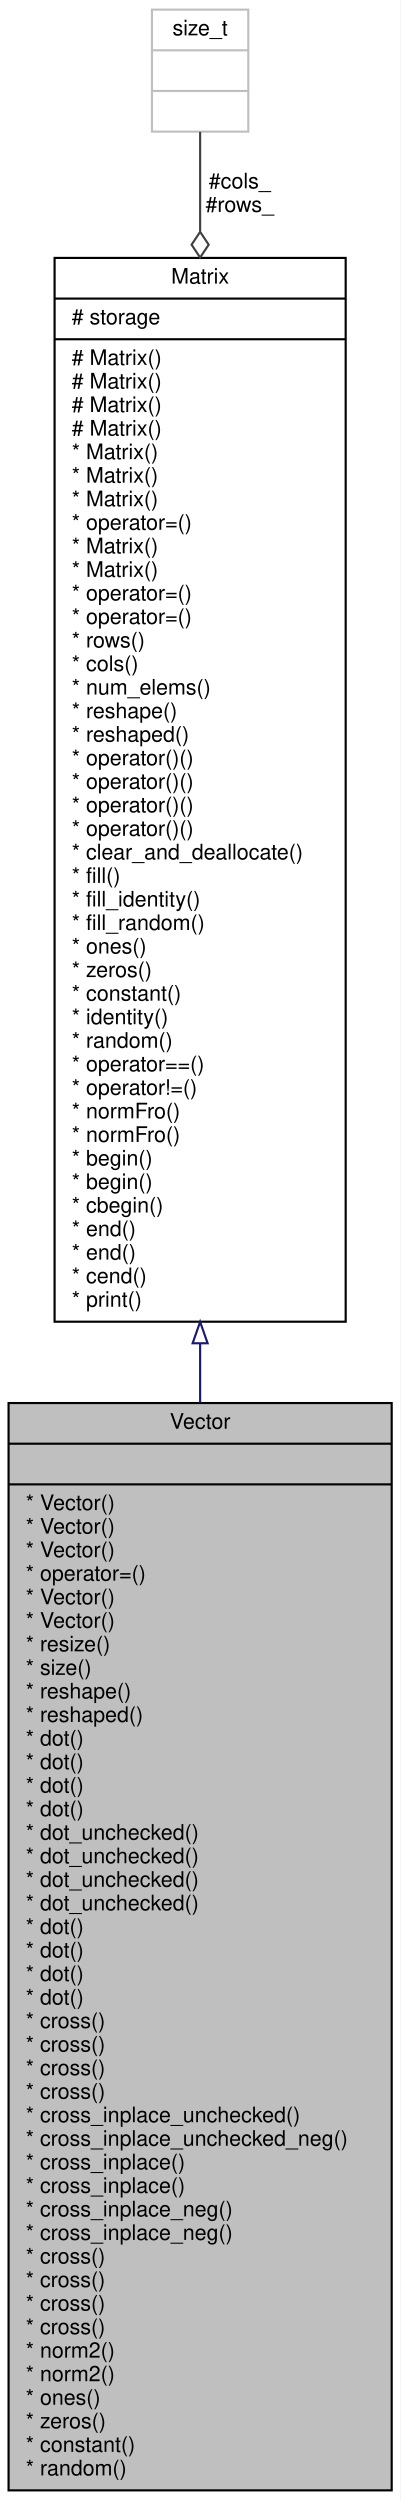
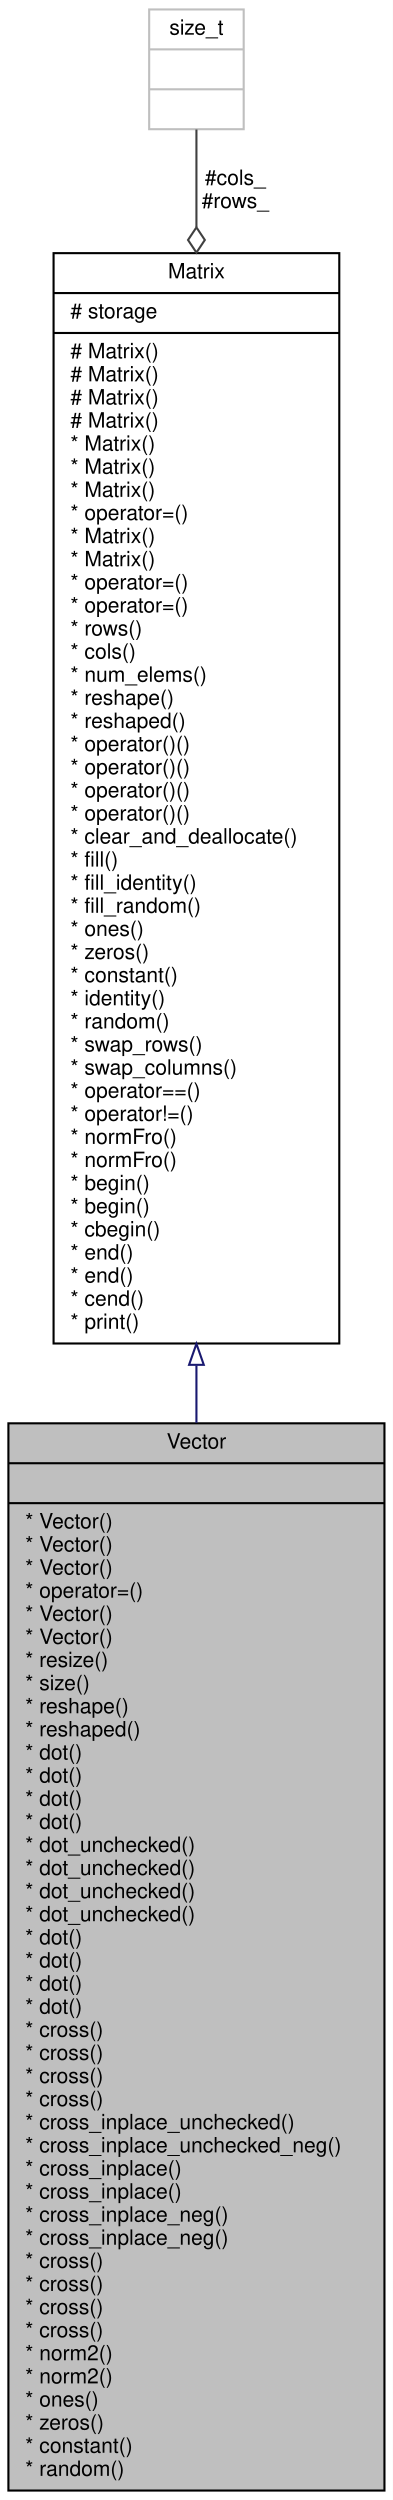
- <svg xmlns="http://www.w3.org/2000/svg" xmlns:xlink="http://www.w3.org/1999/xlink" width="187pt" height="1168pt" viewBox="0.00 0.00 187.00 1168.00">
-   <g id="graph0" class="graph" transform="scale(1 1) rotate(0) translate(4 1164)">
-     <polygon fill="white" stroke="transparent" points="-4,4 -4,-1164 183,-1164 183,4 -4,4" />
+ <svg xmlns="http://www.w3.org/2000/svg" xmlns:xlink="http://www.w3.org/1999/xlink" width="187pt" height="1190pt" viewBox="0.00 0.00 187.00 1190.00">
+   <g id="graph0" class="graph" transform="scale(1 1) rotate(0) translate(4 1186)">
+     <polygon fill="white" stroke="transparent" points="-4,4 -4,-1186 183,-1186 183,4 -4,4" />
    <g id="node1" class="node">
      <g id="a_node1">
        <a xlink:title="A column vector (n×1 matrix).">
          <polygon fill="#bfbfbf" stroke="black" points="0,-0.5 0,-508.5 179,-508.5 179,-0.5 0,-0.5" />
          <text text-anchor="middle" x="89.5" y="-496.5" font-family="Helvetica,sans-Serif" font-size="10.00">Vector</text>
          <polyline fill="none" stroke="black" points="0,-489.5 179,-489.5 " />
          <text text-anchor="middle" x="89.5" y="-477.5" font-family="Helvetica,sans-Serif" font-size="10.00"> </text>
          <polyline fill="none" stroke="black" points="0,-470.5 179,-470.5 " />
          <text text-anchor="start" x="8" y="-458.5" font-family="Helvetica,sans-Serif" font-size="10.00">* Vector()</text>
          <text text-anchor="start" x="8" y="-447.5" font-family="Helvetica,sans-Serif" font-size="10.00">* Vector()</text>
          <text text-anchor="start" x="8" y="-436.5" font-family="Helvetica,sans-Serif" font-size="10.00">* Vector()</text>
          <text text-anchor="start" x="8" y="-425.5" font-family="Helvetica,sans-Serif" font-size="10.00">* operator=()</text>
          <text text-anchor="start" x="8" y="-414.5" font-family="Helvetica,sans-Serif" font-size="10.00">* Vector()</text>
          <text text-anchor="start" x="8" y="-403.5" font-family="Helvetica,sans-Serif" font-size="10.00">* Vector()</text>
          <text text-anchor="start" x="8" y="-392.5" font-family="Helvetica,sans-Serif" font-size="10.00">* resize()</text>
          <text text-anchor="start" x="8" y="-381.5" font-family="Helvetica,sans-Serif" font-size="10.00">* size()</text>
          <text text-anchor="start" x="8" y="-370.5" font-family="Helvetica,sans-Serif" font-size="10.00">* reshape()</text>
          <text text-anchor="start" x="8" y="-359.5" font-family="Helvetica,sans-Serif" font-size="10.00">* reshaped()</text>
          <text text-anchor="start" x="8" y="-348.5" font-family="Helvetica,sans-Serif" font-size="10.00">* dot()</text>
          <text text-anchor="start" x="8" y="-337.5" font-family="Helvetica,sans-Serif" font-size="10.00">* dot()</text>
          <text text-anchor="start" x="8" y="-326.5" font-family="Helvetica,sans-Serif" font-size="10.00">* dot()</text>
          <text text-anchor="start" x="8" y="-315.5" font-family="Helvetica,sans-Serif" font-size="10.00">* dot()</text>
          <text text-anchor="start" x="8" y="-304.5" font-family="Helvetica,sans-Serif" font-size="10.00">* dot_unchecked()</text>
          <text text-anchor="start" x="8" y="-293.5" font-family="Helvetica,sans-Serif" font-size="10.00">* dot_unchecked()</text>
          <text text-anchor="start" x="8" y="-282.5" font-family="Helvetica,sans-Serif" font-size="10.00">* dot_unchecked()</text>
          <text text-anchor="start" x="8" y="-271.5" font-family="Helvetica,sans-Serif" font-size="10.00">* dot_unchecked()</text>
          <text text-anchor="start" x="8" y="-260.5" font-family="Helvetica,sans-Serif" font-size="10.00">* dot()</text>
          <text text-anchor="start" x="8" y="-249.5" font-family="Helvetica,sans-Serif" font-size="10.00">* dot()</text>
          <text text-anchor="start" x="8" y="-238.5" font-family="Helvetica,sans-Serif" font-size="10.00">* dot()</text>
          <text text-anchor="start" x="8" y="-227.5" font-family="Helvetica,sans-Serif" font-size="10.00">* dot()</text>
          <text text-anchor="start" x="8" y="-216.5" font-family="Helvetica,sans-Serif" font-size="10.00">* cross()</text>
          <text text-anchor="start" x="8" y="-205.5" font-family="Helvetica,sans-Serif" font-size="10.00">* cross()</text>
          <text text-anchor="start" x="8" y="-194.5" font-family="Helvetica,sans-Serif" font-size="10.00">* cross()</text>
          <text text-anchor="start" x="8" y="-183.5" font-family="Helvetica,sans-Serif" font-size="10.00">* cross()</text>
          <text text-anchor="start" x="8" y="-172.5" font-family="Helvetica,sans-Serif" font-size="10.00">* cross_inplace_unchecked()</text>
          <text text-anchor="start" x="8" y="-161.5" font-family="Helvetica,sans-Serif" font-size="10.00">* cross_inplace_unchecked_neg()</text>
          <text text-anchor="start" x="8" y="-150.5" font-family="Helvetica,sans-Serif" font-size="10.00">* cross_inplace()</text>
          <text text-anchor="start" x="8" y="-139.5" font-family="Helvetica,sans-Serif" font-size="10.00">* cross_inplace()</text>
          <text text-anchor="start" x="8" y="-128.5" font-family="Helvetica,sans-Serif" font-size="10.00">* cross_inplace_neg()</text>
          <text text-anchor="start" x="8" y="-117.5" font-family="Helvetica,sans-Serif" font-size="10.00">* cross_inplace_neg()</text>
          <text text-anchor="start" x="8" y="-106.5" font-family="Helvetica,sans-Serif" font-size="10.00">* cross()</text>
          <text text-anchor="start" x="8" y="-95.5" font-family="Helvetica,sans-Serif" font-size="10.00">* cross()</text>
          <text text-anchor="start" x="8" y="-84.5" font-family="Helvetica,sans-Serif" font-size="10.00">* cross()</text>
          <text text-anchor="start" x="8" y="-73.5" font-family="Helvetica,sans-Serif" font-size="10.00">* cross()</text>
          <text text-anchor="start" x="8" y="-62.5" font-family="Helvetica,sans-Serif" font-size="10.00">* norm2()</text>
          <text text-anchor="start" x="8" y="-51.5" font-family="Helvetica,sans-Serif" font-size="10.00">* norm2()</text>
          <text text-anchor="start" x="8" y="-40.5" font-family="Helvetica,sans-Serif" font-size="10.00">* ones()</text>
          <text text-anchor="start" x="8" y="-29.5" font-family="Helvetica,sans-Serif" font-size="10.00">* zeros()</text>
          <text text-anchor="start" x="8" y="-18.5" font-family="Helvetica,sans-Serif" font-size="10.00">* constant()</text>
          <text text-anchor="start" x="8" y="-7.5" font-family="Helvetica,sans-Serif" font-size="10.00">* random()</text>
        </a>
      </g>
    </g>
    <g id="node2" class="node">
      <g id="a_node2">
        <a xlink:href="../../d3/d3f/classMatrix.html" target="_top" xlink:title="General matrix class.">
-           <polygon fill="white" stroke="black" points="21.5,-546.5 21.5,-1043.5 157.5,-1043.5 157.5,-546.5 21.5,-546.5" />
-           <text text-anchor="middle" x="89.5" y="-1031.5" font-family="Helvetica,sans-Serif" font-size="10.00">Matrix</text>
-           <polyline fill="none" stroke="black" points="21.5,-1024.5 157.5,-1024.5 " />
-           <text text-anchor="start" x="29.5" y="-1012.5" font-family="Helvetica,sans-Serif" font-size="10.00"># storage</text>
-           <polyline fill="none" stroke="black" points="21.5,-1005.5 157.5,-1005.5 " />
+           <polygon fill="white" stroke="black" points="21.5,-546.5 21.5,-1065.5 157.5,-1065.5 157.5,-546.5 21.5,-546.5" />
+           <text text-anchor="middle" x="89.5" y="-1053.5" font-family="Helvetica,sans-Serif" font-size="10.00">Matrix</text>
+           <polyline fill="none" stroke="black" points="21.5,-1046.5 157.5,-1046.5 " />
+           <text text-anchor="start" x="29.5" y="-1034.5" font-family="Helvetica,sans-Serif" font-size="10.00"># storage</text>
+           <polyline fill="none" stroke="black" points="21.5,-1027.5 157.5,-1027.5 " />
+           <text text-anchor="start" x="29.5" y="-1015.5" font-family="Helvetica,sans-Serif" font-size="10.00"># Matrix()</text>
+           <text text-anchor="start" x="29.5" y="-1004.5" font-family="Helvetica,sans-Serif" font-size="10.00"># Matrix()</text>
          <text text-anchor="start" x="29.5" y="-993.5" font-family="Helvetica,sans-Serif" font-size="10.00"># Matrix()</text>
          <text text-anchor="start" x="29.5" y="-982.5" font-family="Helvetica,sans-Serif" font-size="10.00"># Matrix()</text>
-           <text text-anchor="start" x="29.5" y="-971.5" font-family="Helvetica,sans-Serif" font-size="10.00"># Matrix()</text>
-           <text text-anchor="start" x="29.5" y="-960.5" font-family="Helvetica,sans-Serif" font-size="10.00"># Matrix()</text>
+           <text text-anchor="start" x="29.5" y="-971.5" font-family="Helvetica,sans-Serif" font-size="10.00">* Matrix()</text>
+           <text text-anchor="start" x="29.5" y="-960.5" font-family="Helvetica,sans-Serif" font-size="10.00">* Matrix()</text>
          <text text-anchor="start" x="29.5" y="-949.5" font-family="Helvetica,sans-Serif" font-size="10.00">* Matrix()</text>
-           <text text-anchor="start" x="29.5" y="-938.5" font-family="Helvetica,sans-Serif" font-size="10.00">* Matrix()</text>
+           <text text-anchor="start" x="29.5" y="-938.5" font-family="Helvetica,sans-Serif" font-size="10.00">* operator=()</text>
          <text text-anchor="start" x="29.5" y="-927.5" font-family="Helvetica,sans-Serif" font-size="10.00">* Matrix()</text>
-           <text text-anchor="start" x="29.5" y="-916.5" font-family="Helvetica,sans-Serif" font-size="10.00">* operator=()</text>
-           <text text-anchor="start" x="29.5" y="-905.5" font-family="Helvetica,sans-Serif" font-size="10.00">* Matrix()</text>
-           <text text-anchor="start" x="29.5" y="-894.5" font-family="Helvetica,sans-Serif" font-size="10.00">* Matrix()</text>
-           <text text-anchor="start" x="29.5" y="-883.5" font-family="Helvetica,sans-Serif" font-size="10.00">* operator=()</text>
-           <text text-anchor="start" x="29.5" y="-872.5" font-family="Helvetica,sans-Serif" font-size="10.00">* operator=()</text>
-           <text text-anchor="start" x="29.5" y="-861.5" font-family="Helvetica,sans-Serif" font-size="10.00">* rows()</text>
-           <text text-anchor="start" x="29.5" y="-850.5" font-family="Helvetica,sans-Serif" font-size="10.00">* cols()</text>
-           <text text-anchor="start" x="29.5" y="-839.5" font-family="Helvetica,sans-Serif" font-size="10.00">* num_elems()</text>
-           <text text-anchor="start" x="29.5" y="-828.5" font-family="Helvetica,sans-Serif" font-size="10.00">* reshape()</text>
-           <text text-anchor="start" x="29.5" y="-817.5" font-family="Helvetica,sans-Serif" font-size="10.00">* reshaped()</text>
+           <text text-anchor="start" x="29.5" y="-916.5" font-family="Helvetica,sans-Serif" font-size="10.00">* Matrix()</text>
+           <text text-anchor="start" x="29.5" y="-905.5" font-family="Helvetica,sans-Serif" font-size="10.00">* operator=()</text>
+           <text text-anchor="start" x="29.5" y="-894.5" font-family="Helvetica,sans-Serif" font-size="10.00">* operator=()</text>
+           <text text-anchor="start" x="29.5" y="-883.5" font-family="Helvetica,sans-Serif" font-size="10.00">* rows()</text>
+           <text text-anchor="start" x="29.5" y="-872.5" font-family="Helvetica,sans-Serif" font-size="10.00">* cols()</text>
+           <text text-anchor="start" x="29.5" y="-861.5" font-family="Helvetica,sans-Serif" font-size="10.00">* num_elems()</text>
+           <text text-anchor="start" x="29.5" y="-850.5" font-family="Helvetica,sans-Serif" font-size="10.00">* reshape()</text>
+           <text text-anchor="start" x="29.5" y="-839.5" font-family="Helvetica,sans-Serif" font-size="10.00">* reshaped()</text>
+           <text text-anchor="start" x="29.5" y="-828.5" font-family="Helvetica,sans-Serif" font-size="10.00">* operator()()</text>
+           <text text-anchor="start" x="29.5" y="-817.5" font-family="Helvetica,sans-Serif" font-size="10.00">* operator()()</text>
          <text text-anchor="start" x="29.5" y="-806.5" font-family="Helvetica,sans-Serif" font-size="10.00">* operator()()</text>
          <text text-anchor="start" x="29.5" y="-795.5" font-family="Helvetica,sans-Serif" font-size="10.00">* operator()()</text>
-           <text text-anchor="start" x="29.5" y="-784.5" font-family="Helvetica,sans-Serif" font-size="10.00">* operator()()</text>
-           <text text-anchor="start" x="29.5" y="-773.5" font-family="Helvetica,sans-Serif" font-size="10.00">* operator()()</text>
-           <text text-anchor="start" x="29.5" y="-762.5" font-family="Helvetica,sans-Serif" font-size="10.00">* clear_and_deallocate()</text>
-           <text text-anchor="start" x="29.5" y="-751.5" font-family="Helvetica,sans-Serif" font-size="10.00">* fill()</text>
-           <text text-anchor="start" x="29.5" y="-740.5" font-family="Helvetica,sans-Serif" font-size="10.00">* fill_identity()</text>
-           <text text-anchor="start" x="29.5" y="-729.5" font-family="Helvetica,sans-Serif" font-size="10.00">* fill_random()</text>
-           <text text-anchor="start" x="29.5" y="-718.5" font-family="Helvetica,sans-Serif" font-size="10.00">* ones()</text>
-           <text text-anchor="start" x="29.5" y="-707.5" font-family="Helvetica,sans-Serif" font-size="10.00">* zeros()</text>
-           <text text-anchor="start" x="29.5" y="-696.5" font-family="Helvetica,sans-Serif" font-size="10.00">* constant()</text>
-           <text text-anchor="start" x="29.5" y="-685.5" font-family="Helvetica,sans-Serif" font-size="10.00">* identity()</text>
-           <text text-anchor="start" x="29.5" y="-674.5" font-family="Helvetica,sans-Serif" font-size="10.00">* random()</text>
+           <text text-anchor="start" x="29.5" y="-784.5" font-family="Helvetica,sans-Serif" font-size="10.00">* clear_and_deallocate()</text>
+           <text text-anchor="start" x="29.5" y="-773.5" font-family="Helvetica,sans-Serif" font-size="10.00">* fill()</text>
+           <text text-anchor="start" x="29.5" y="-762.5" font-family="Helvetica,sans-Serif" font-size="10.00">* fill_identity()</text>
+           <text text-anchor="start" x="29.5" y="-751.5" font-family="Helvetica,sans-Serif" font-size="10.00">* fill_random()</text>
+           <text text-anchor="start" x="29.5" y="-740.5" font-family="Helvetica,sans-Serif" font-size="10.00">* ones()</text>
+           <text text-anchor="start" x="29.5" y="-729.5" font-family="Helvetica,sans-Serif" font-size="10.00">* zeros()</text>
+           <text text-anchor="start" x="29.5" y="-718.5" font-family="Helvetica,sans-Serif" font-size="10.00">* constant()</text>
+           <text text-anchor="start" x="29.5" y="-707.5" font-family="Helvetica,sans-Serif" font-size="10.00">* identity()</text>
+           <text text-anchor="start" x="29.5" y="-696.5" font-family="Helvetica,sans-Serif" font-size="10.00">* random()</text>
+           <text text-anchor="start" x="29.5" y="-685.5" font-family="Helvetica,sans-Serif" font-size="10.00">* swap_rows()</text>
+           <text text-anchor="start" x="29.5" y="-674.5" font-family="Helvetica,sans-Serif" font-size="10.00">* swap_columns()</text>
          <text text-anchor="start" x="29.5" y="-663.5" font-family="Helvetica,sans-Serif" font-size="10.00">* operator==()</text>
          <text text-anchor="start" x="29.5" y="-652.5" font-family="Helvetica,sans-Serif" font-size="10.00">* operator!=()</text>
          <text text-anchor="start" x="29.5" y="-641.5" font-family="Helvetica,sans-Serif" font-size="10.00">* normFro()</text>
          <text text-anchor="start" x="29.5" y="-630.5" font-family="Helvetica,sans-Serif" font-size="10.00">* normFro()</text>
          <text text-anchor="start" x="29.5" y="-619.5" font-family="Helvetica,sans-Serif" font-size="10.00">* begin()</text>
          <text text-anchor="start" x="29.5" y="-608.5" font-family="Helvetica,sans-Serif" font-size="10.00">* begin()</text>
          <text text-anchor="start" x="29.5" y="-597.5" font-family="Helvetica,sans-Serif" font-size="10.00">* cbegin()</text>
          <text text-anchor="start" x="29.5" y="-586.5" font-family="Helvetica,sans-Serif" font-size="10.00">* end()</text>
          <text text-anchor="start" x="29.5" y="-575.5" font-family="Helvetica,sans-Serif" font-size="10.00">* end()</text>
          <text text-anchor="start" x="29.5" y="-564.5" font-family="Helvetica,sans-Serif" font-size="10.00">* cend()</text>
          <text text-anchor="start" x="29.5" y="-553.5" font-family="Helvetica,sans-Serif" font-size="10.00">* print()</text>
        </a>
      </g>
    </g>
    <g id="edge1" class="edge">
-       <path fill="none" stroke="midnightblue" d="M89.5,-536.39C89.5,-527.14 89.5,-517.88 89.5,-508.63" />
-       <polygon fill="none" stroke="midnightblue" points="86,-536.42 89.5,-546.42 93,-536.42 86,-536.42" />
+       <path fill="none" stroke="midnightblue" d="M89.5,-536.06C89.5,-526.94 89.5,-517.82 89.5,-508.73" />
+       <polygon fill="none" stroke="midnightblue" points="86,-536.34 89.5,-546.34 93,-536.34 86,-536.34" />
    </g>
    <g id="node3" class="node">
      <g id="a_node3">
        <a xlink:title=" ">
-           <polygon fill="white" stroke="#bfbfbf" points="67,-1102.5 67,-1159.5 112,-1159.5 112,-1102.5 67,-1102.5" />
-           <text text-anchor="middle" x="89.5" y="-1147.5" font-family="Helvetica,sans-Serif" font-size="10.00">size_t</text>
-           <polyline fill="none" stroke="#bfbfbf" points="67,-1140.5 112,-1140.5 " />
-           <text text-anchor="middle" x="89.5" y="-1128.5" font-family="Helvetica,sans-Serif" font-size="10.00"> </text>
-           <polyline fill="none" stroke="#bfbfbf" points="67,-1121.5 112,-1121.5 " />
-           <text text-anchor="middle" x="89.5" y="-1109.5" font-family="Helvetica,sans-Serif" font-size="10.00"> </text>
+           <polygon fill="white" stroke="#bfbfbf" points="67,-1124.5 67,-1181.5 112,-1181.5 112,-1124.5 67,-1124.5" />
+           <text text-anchor="middle" x="89.5" y="-1169.5" font-family="Helvetica,sans-Serif" font-size="10.00">size_t</text>
+           <polyline fill="none" stroke="#bfbfbf" points="67,-1162.5 112,-1162.5 " />
+           <text text-anchor="middle" x="89.5" y="-1150.5" font-family="Helvetica,sans-Serif" font-size="10.00"> </text>
+           <polyline fill="none" stroke="#bfbfbf" points="67,-1143.5 112,-1143.5 " />
+           <text text-anchor="middle" x="89.5" y="-1131.5" font-family="Helvetica,sans-Serif" font-size="10.00"> </text>
        </a>
      </g>
    </g>
    <g id="edge2" class="edge">
-       <path fill="none" stroke="#404040" d="M89.5,-1102.38C89.5,-1089.95 89.5,-1073.98 89.5,-1055.87" />
-       <polygon fill="none" stroke="#404040" points="89.5,-1055.68 85.5,-1049.68 89.5,-1043.68 93.5,-1049.68 89.5,-1055.68" />
-       <text text-anchor="middle" x="108" y="-1076" font-family="Helvetica,sans-Serif" font-size="10.00"> #cols_</text>
-       <text text-anchor="middle" x="108" y="-1065" font-family="Helvetica,sans-Serif" font-size="10.00">#rows_</text>
+       <path fill="none" stroke="#404040" d="M89.5,-1124.35C89.5,-1111.96 89.5,-1096.04 89.5,-1077.95" />
+       <polygon fill="none" stroke="#404040" points="89.5,-1077.77 85.5,-1071.77 89.5,-1065.77 93.5,-1071.77 89.5,-1077.77" />
+       <text text-anchor="middle" x="108" y="-1098" font-family="Helvetica,sans-Serif" font-size="10.00"> #cols_</text>
+       <text text-anchor="middle" x="108" y="-1087" font-family="Helvetica,sans-Serif" font-size="10.00">#rows_</text>
    </g>
  </g>
</svg>
